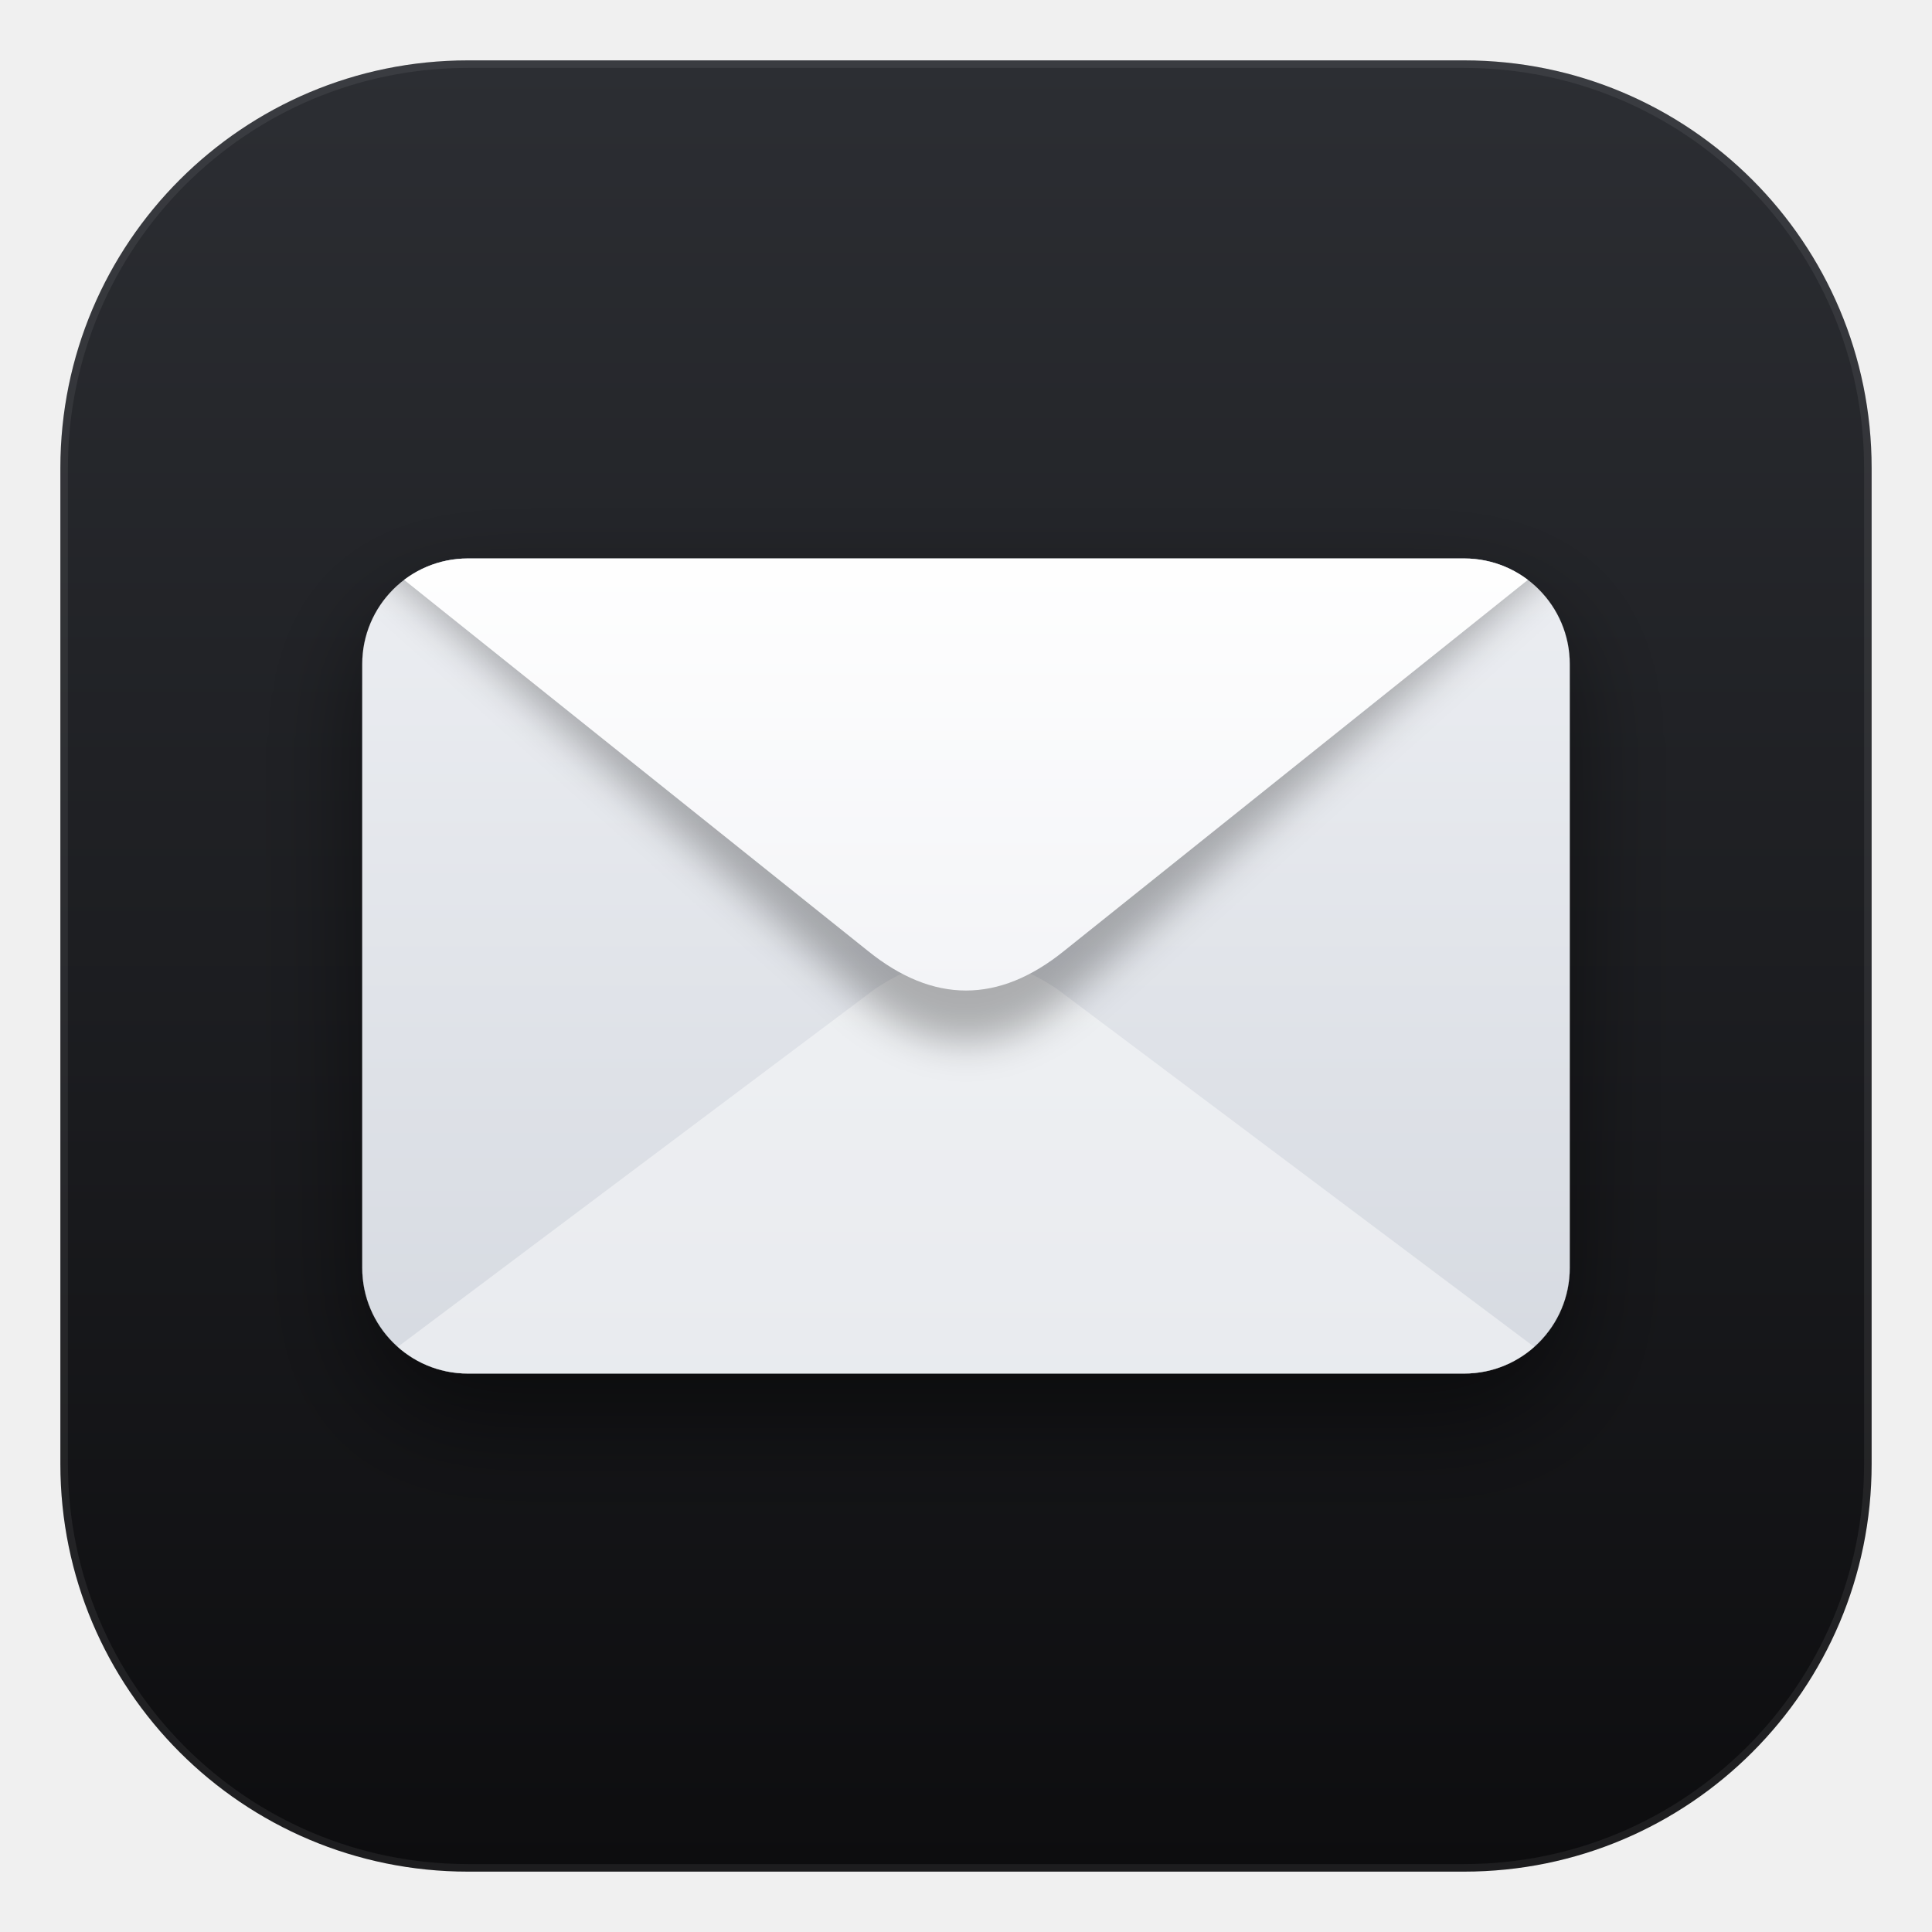
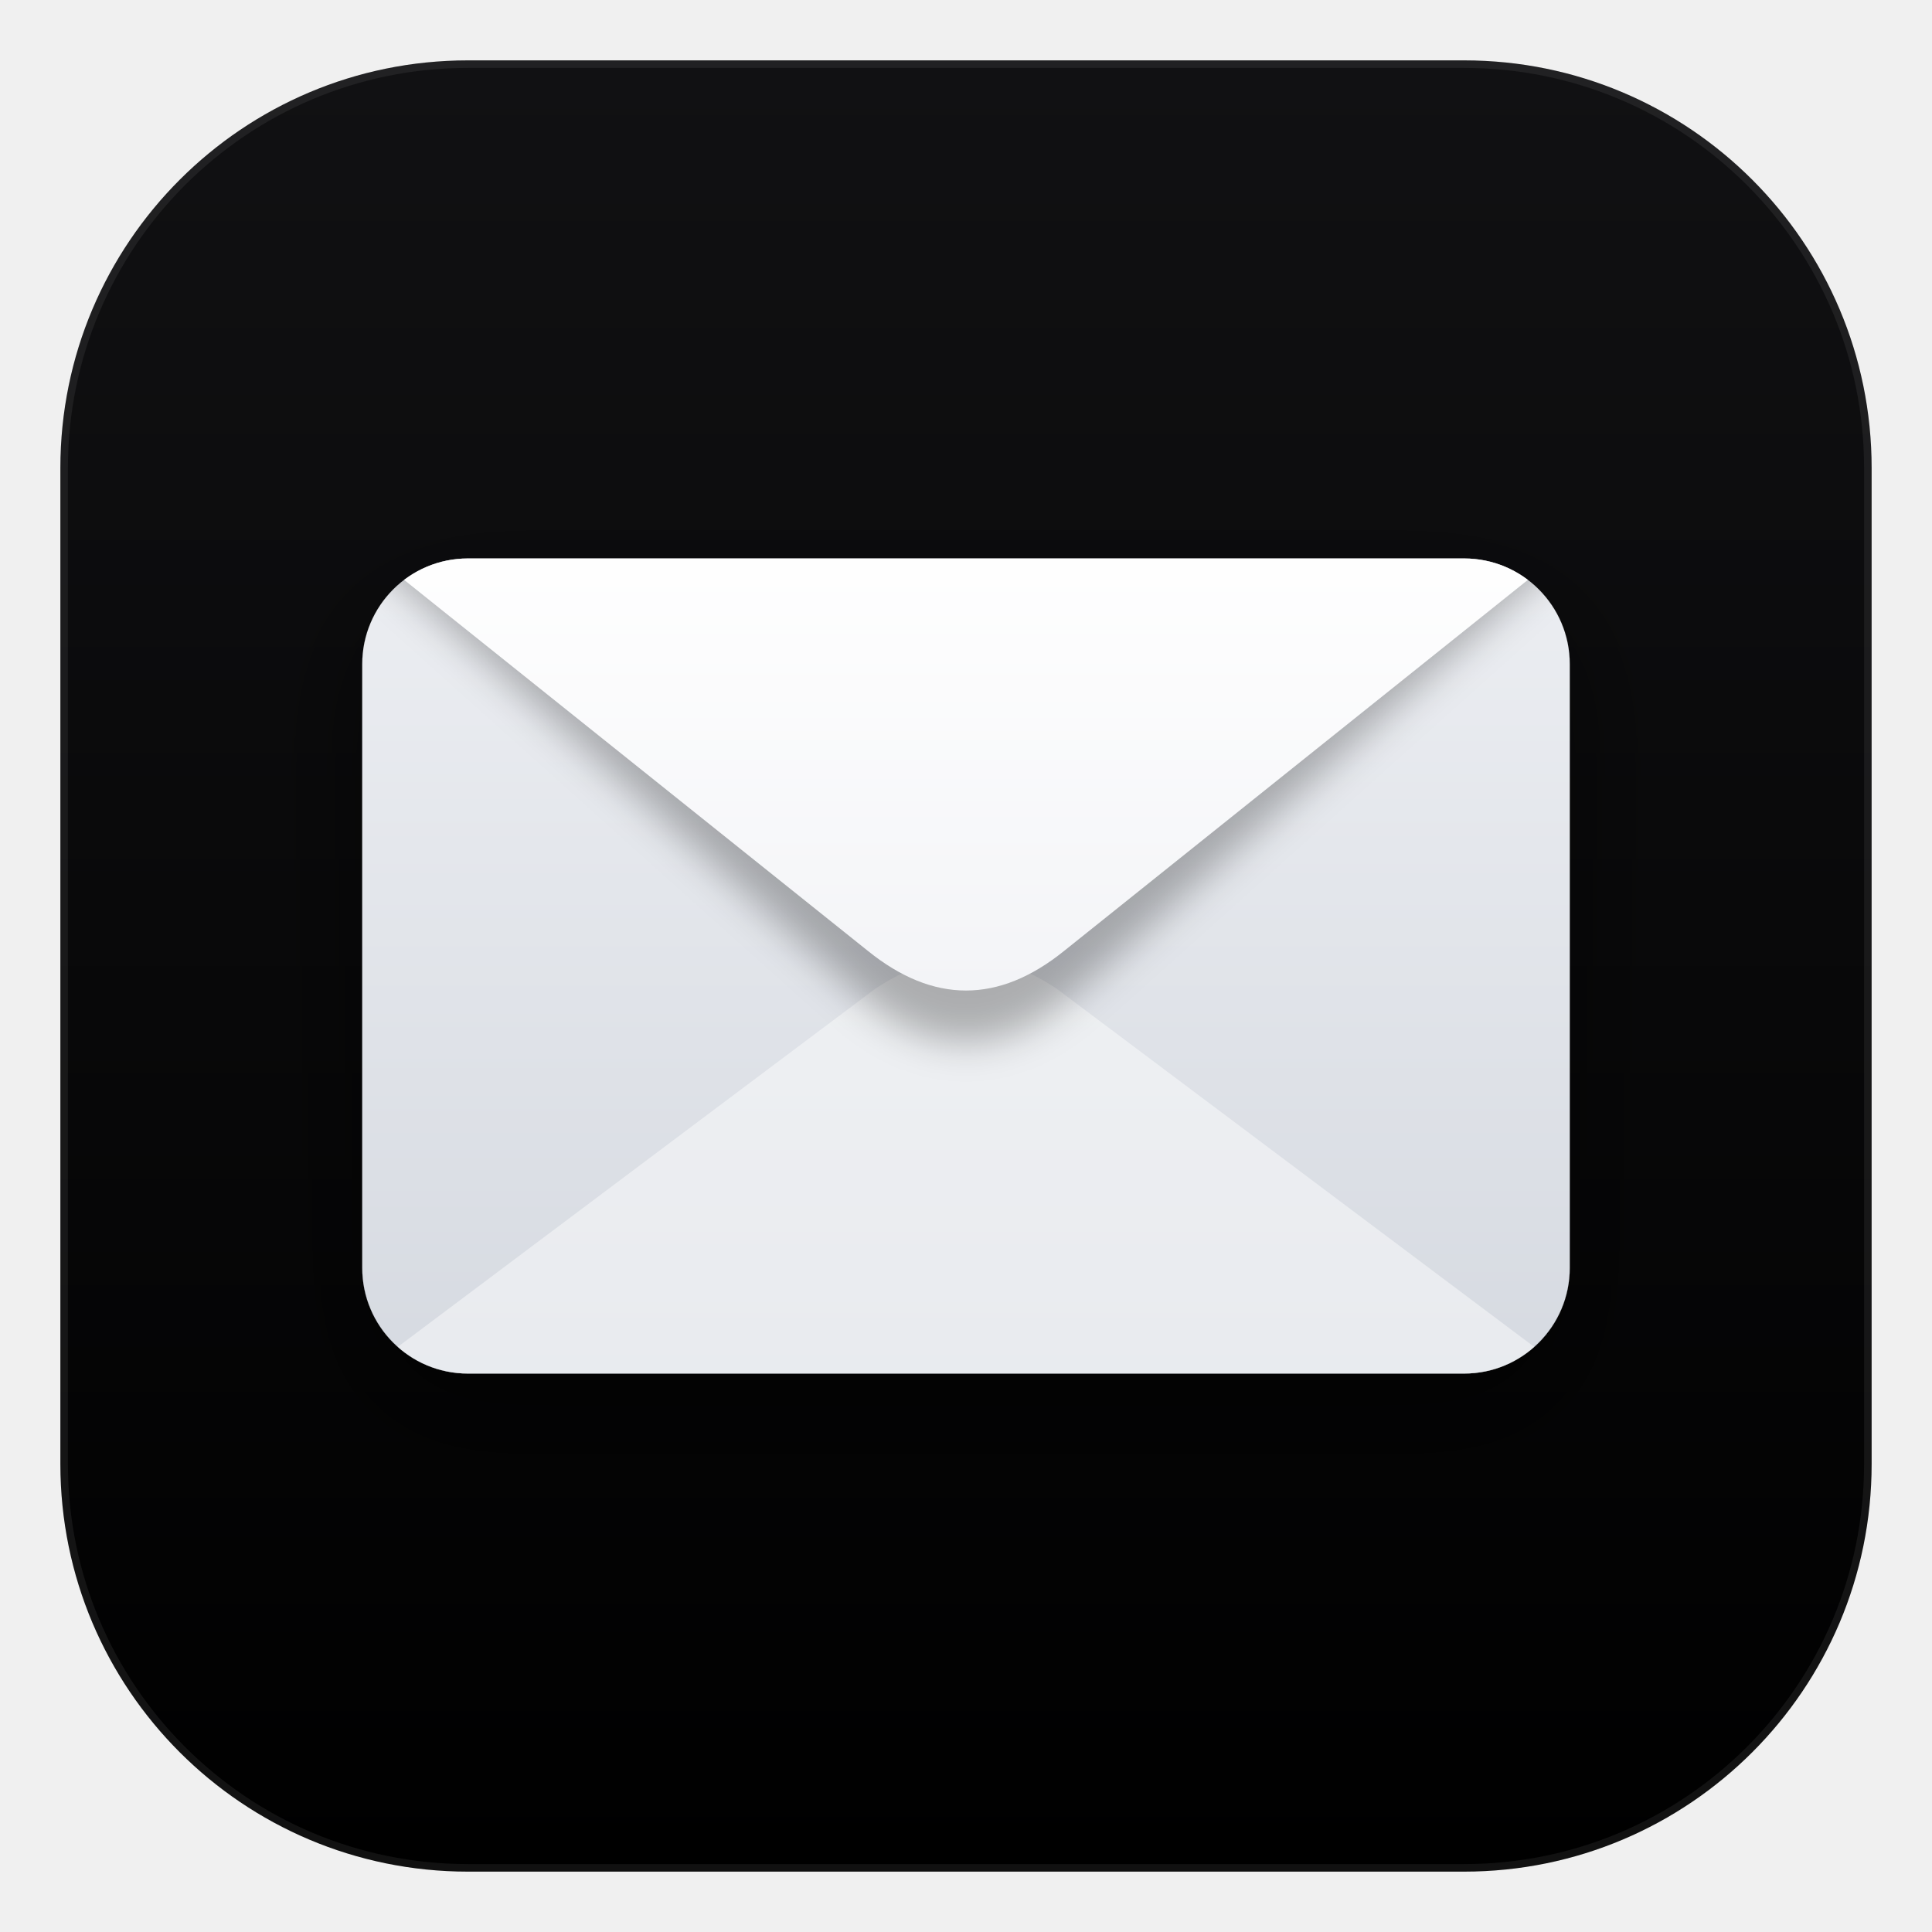
<svg xmlns="http://www.w3.org/2000/svg" viewBox="0 0 512 512" width="512" height="512">
  <defs>
    <linearGradient id="base" x1="0" y1="0" x2="0" y2="1">
-       <stop offset="0" stop-color="#2c2e33" />
-       <stop offset="1" stop-color="#0d0d0f" />
+       <stop offset="0" stop-color="#111113" />
+       <stop offset="1" stop-color="#000000" />
    </linearGradient>
    <linearGradient id="body" x1="0" y1="0" x2="0" y2="1">
      <stop offset="0" stop-color="#eceef2" />
      <stop offset="1" stop-color="#d6dae1" />
    </linearGradient>
    <linearGradient id="flap" x1="0" y1="0" x2="0" y2="1">
      <stop offset="0" stop-color="#ffffff" />
      <stop offset="1" stop-color="#f3f4f7" />
    </linearGradient>
    <clipPath id="envelope">
      <rect x="96" y="148" width="320" height="216" rx="28" />
    </clipPath>
    <filter id="drop" x="-25%" y="-25%" width="150%" height="170%">
      <feDropShadow dx="0" dy="12" stdDeviation="14" flood-color="#000000" flood-opacity="0.5" />
    </filter>
    <filter id="soft" x="-10%" y="-10%" width="120%" height="140%">
      <feGaussianBlur stdDeviation="5" />
    </filter>
  </defs>
  <rect x="16" y="16" width="480" height="480" rx="108" fill="url(#base)" />
  <rect x="17" y="17" width="478" height="478" rx="107" fill="none" stroke="#ffffff" stroke-opacity="0.07" stroke-width="2" />
  <rect x="96" y="148" width="320" height="216" rx="28" fill="url(#body)" filter="url(#drop)" />
  <g clip-path="url(#envelope)">
    <path d="M96 364 L232 262 Q256 246 280 262 L416 364 Z" fill="#ffffff" fill-opacity="0.45" />
    <path d="M90 140 L226 262 Q256 290 286 262 L422 140 Z" fill="#000000" fill-opacity="0.28" filter="url(#soft)" />
    <path d="M90 140 L230 252 Q256 273 282 252 L422 140 Z" fill="url(#flap)" />
  </g>
</svg>
